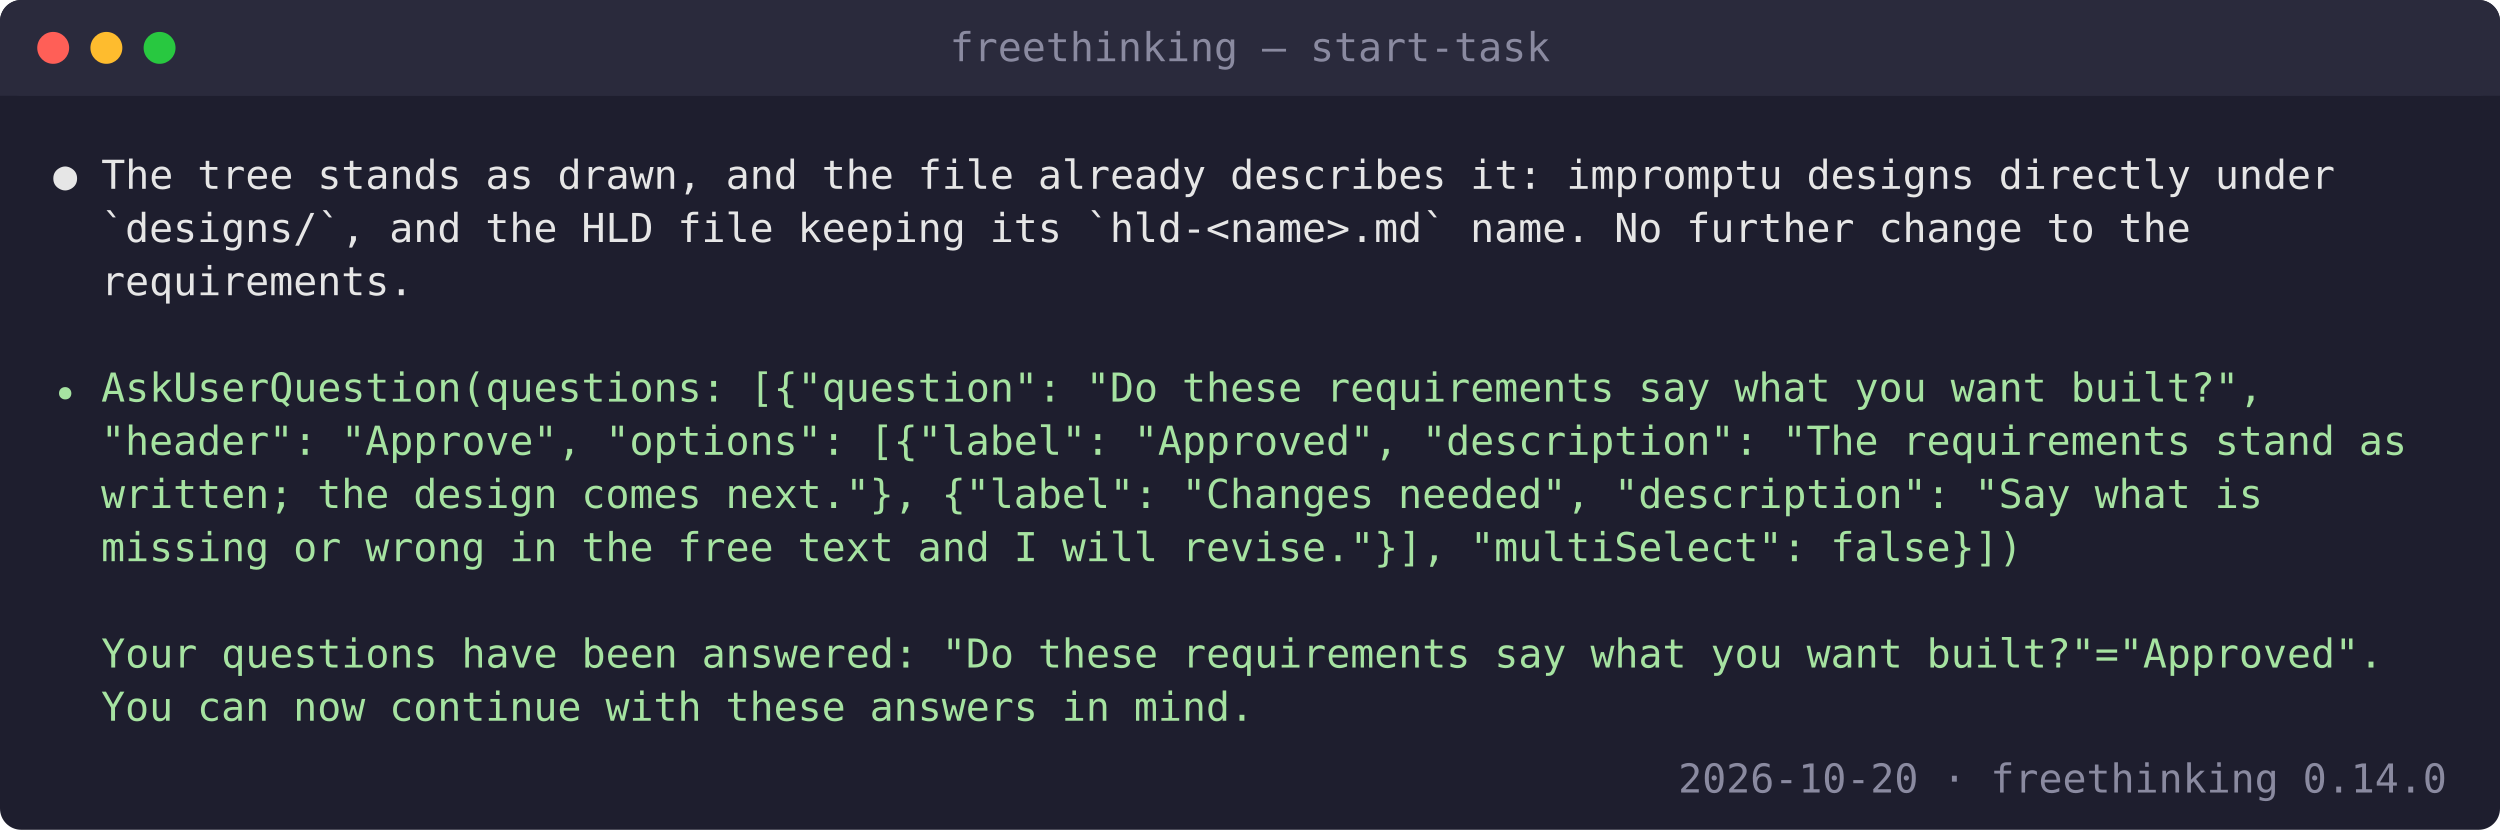
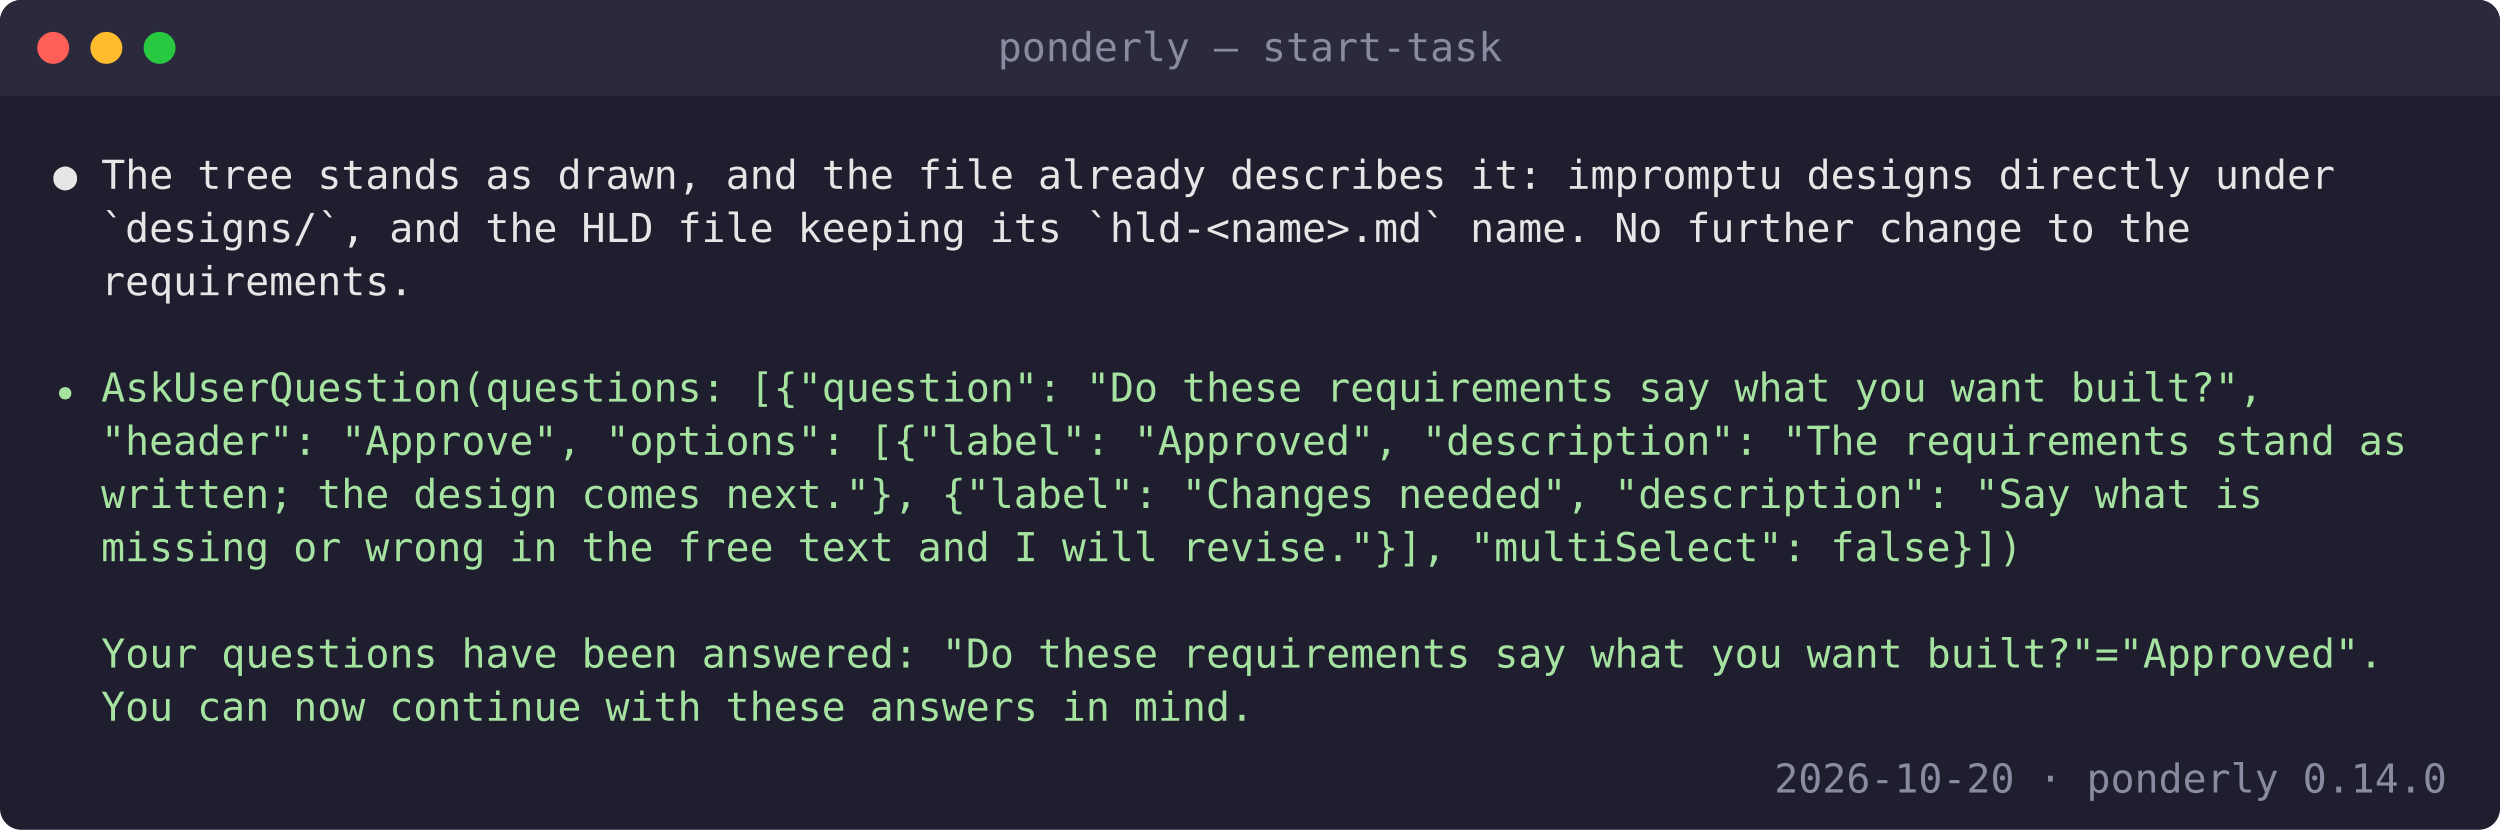
<svg xmlns="http://www.w3.org/2000/svg" width="940" height="312" viewBox="0 0 940 312" role="img">
  <rect width="940" height="312" rx="8" fill="#1e1e2e" />
  <rect width="940" height="36" rx="8" fill="#2a2a3c" />
  <rect y="28" width="940" height="8" fill="#2a2a3c" />
  <circle cx="20" cy="18" r="6" fill="#ff5f57" />
  <circle cx="40" cy="18" r="6" fill="#febc2e" />
  <circle cx="60" cy="18" r="6" fill="#28c840" />
  <g font-family="ui-monospace, SFMono-Regular, Menlo, Consolas, monospace" font-size="15">
-     <text x="470" y="23" fill="#8a8aa0" text-anchor="middle" xml:space="preserve">freethinking — start-task</text>
+     <text x="470" y="23" fill="#8a8aa0" text-anchor="middle" xml:space="preserve">ponderly — start-task</text>
    <text x="20" y="71" fill="#e6e6e6" xml:space="preserve">● The tree stands as drawn, and the file already describes it: impromptu designs directly under </text>
    <text x="38" y="91" fill="#e6e6e6" xml:space="preserve">`designs/`, and the HLD file keeping its `hld-&lt;name&gt;.md` name. No further change to the </text>
    <text x="38" y="111" fill="#e6e6e6" xml:space="preserve">requirements.</text>
    <text x="20" y="131" fill="#e6e6e6" xml:space="preserve" />
    <text x="20" y="151" fill="#a6e3a1" xml:space="preserve">⏺ AskUserQuestion(questions: [{"question": "Do these requirements say what you want built?", </text>
    <text x="38" y="171" fill="#a6e3a1" xml:space="preserve">"header": "Approve", "options": [{"label": "Approved", "description": "The requirements stand as </text>
    <text x="38" y="191" fill="#a6e3a1" xml:space="preserve">written; the design comes next."}, {"label": "Changes needed", "description": "Say what is </text>
    <text x="38" y="211" fill="#a6e3a1" xml:space="preserve">missing or wrong in the free text and I will revise."}], "multiSelect": false}])</text>
    <text x="20" y="231" fill="#a6e3a1" xml:space="preserve" />
    <text x="20" y="251" fill="#a6e3a1" xml:space="preserve">  Your questions have been answered: "Do these requirements say what you want built?"="Approved". </text>
    <text x="38" y="271" fill="#a6e3a1" xml:space="preserve">You can now continue with these answers in mind.</text>
-     <text x="920" y="298" fill="#8a8aa0" text-anchor="end" xml:space="preserve">2026-10-20 · freethinking 0.14.0</text>
+     <text x="920" y="298" fill="#8a8aa0" text-anchor="end" xml:space="preserve">2026-10-20 · ponderly 0.14.0</text>
  </g>
</svg>
